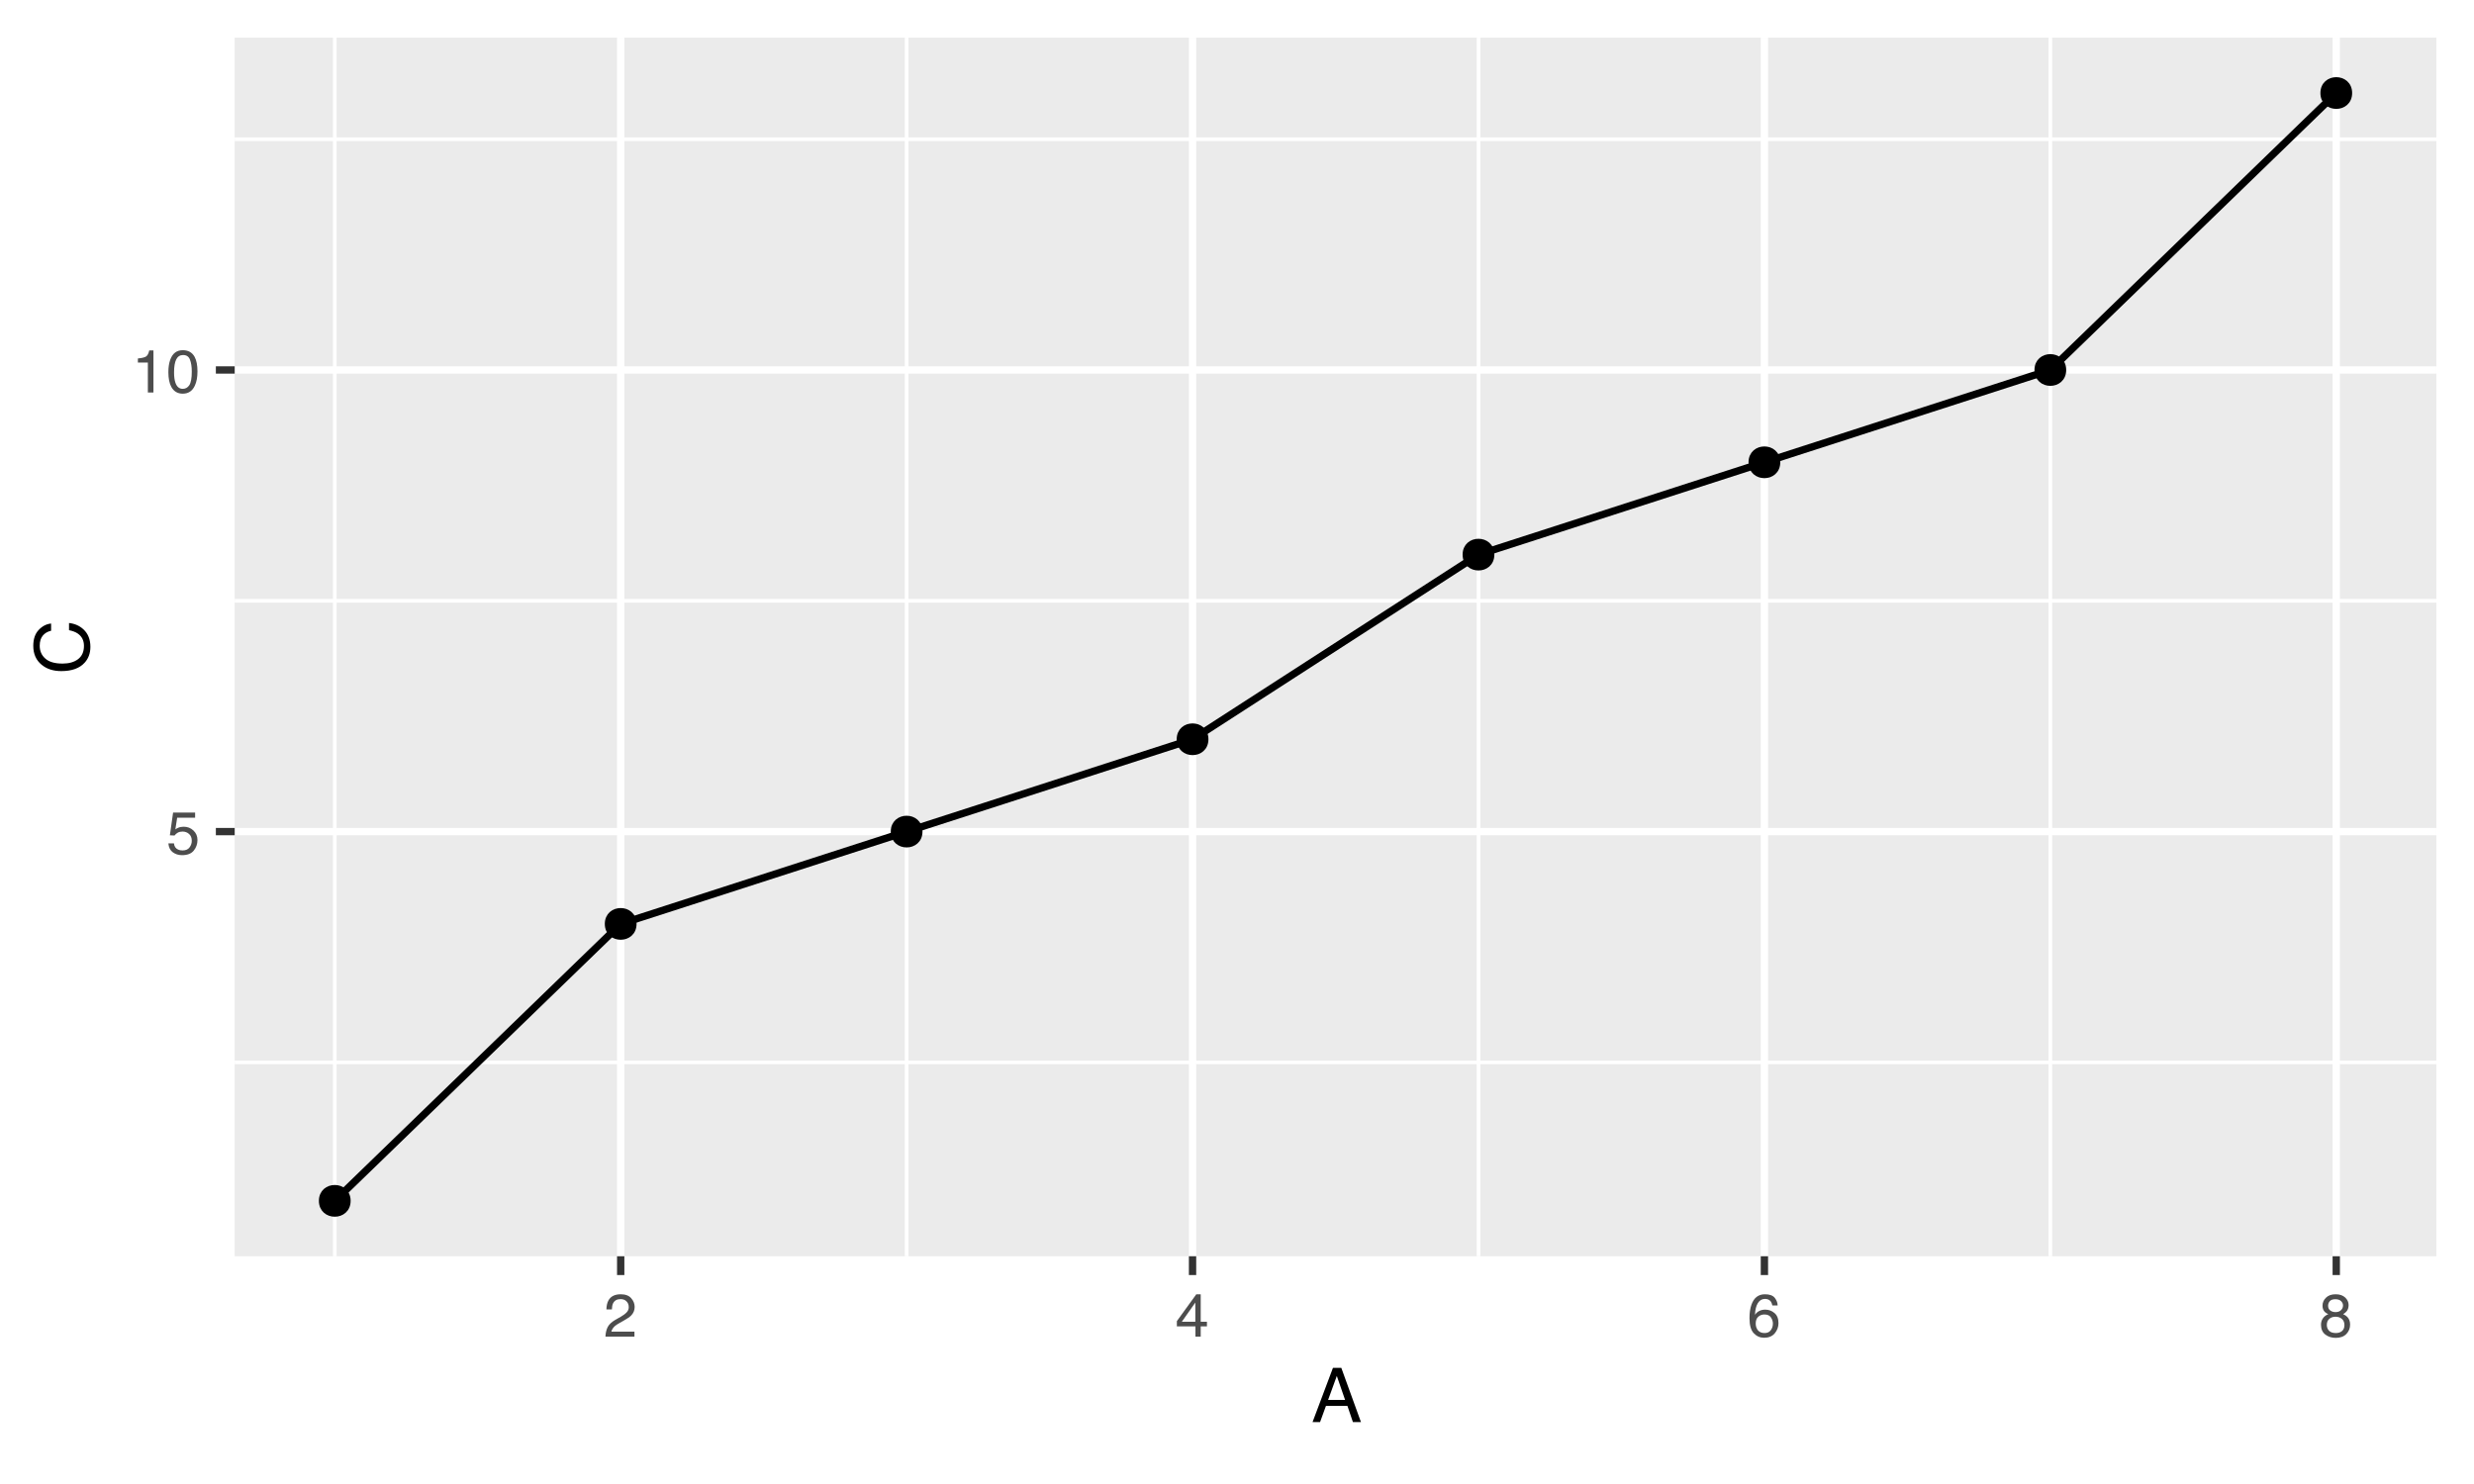
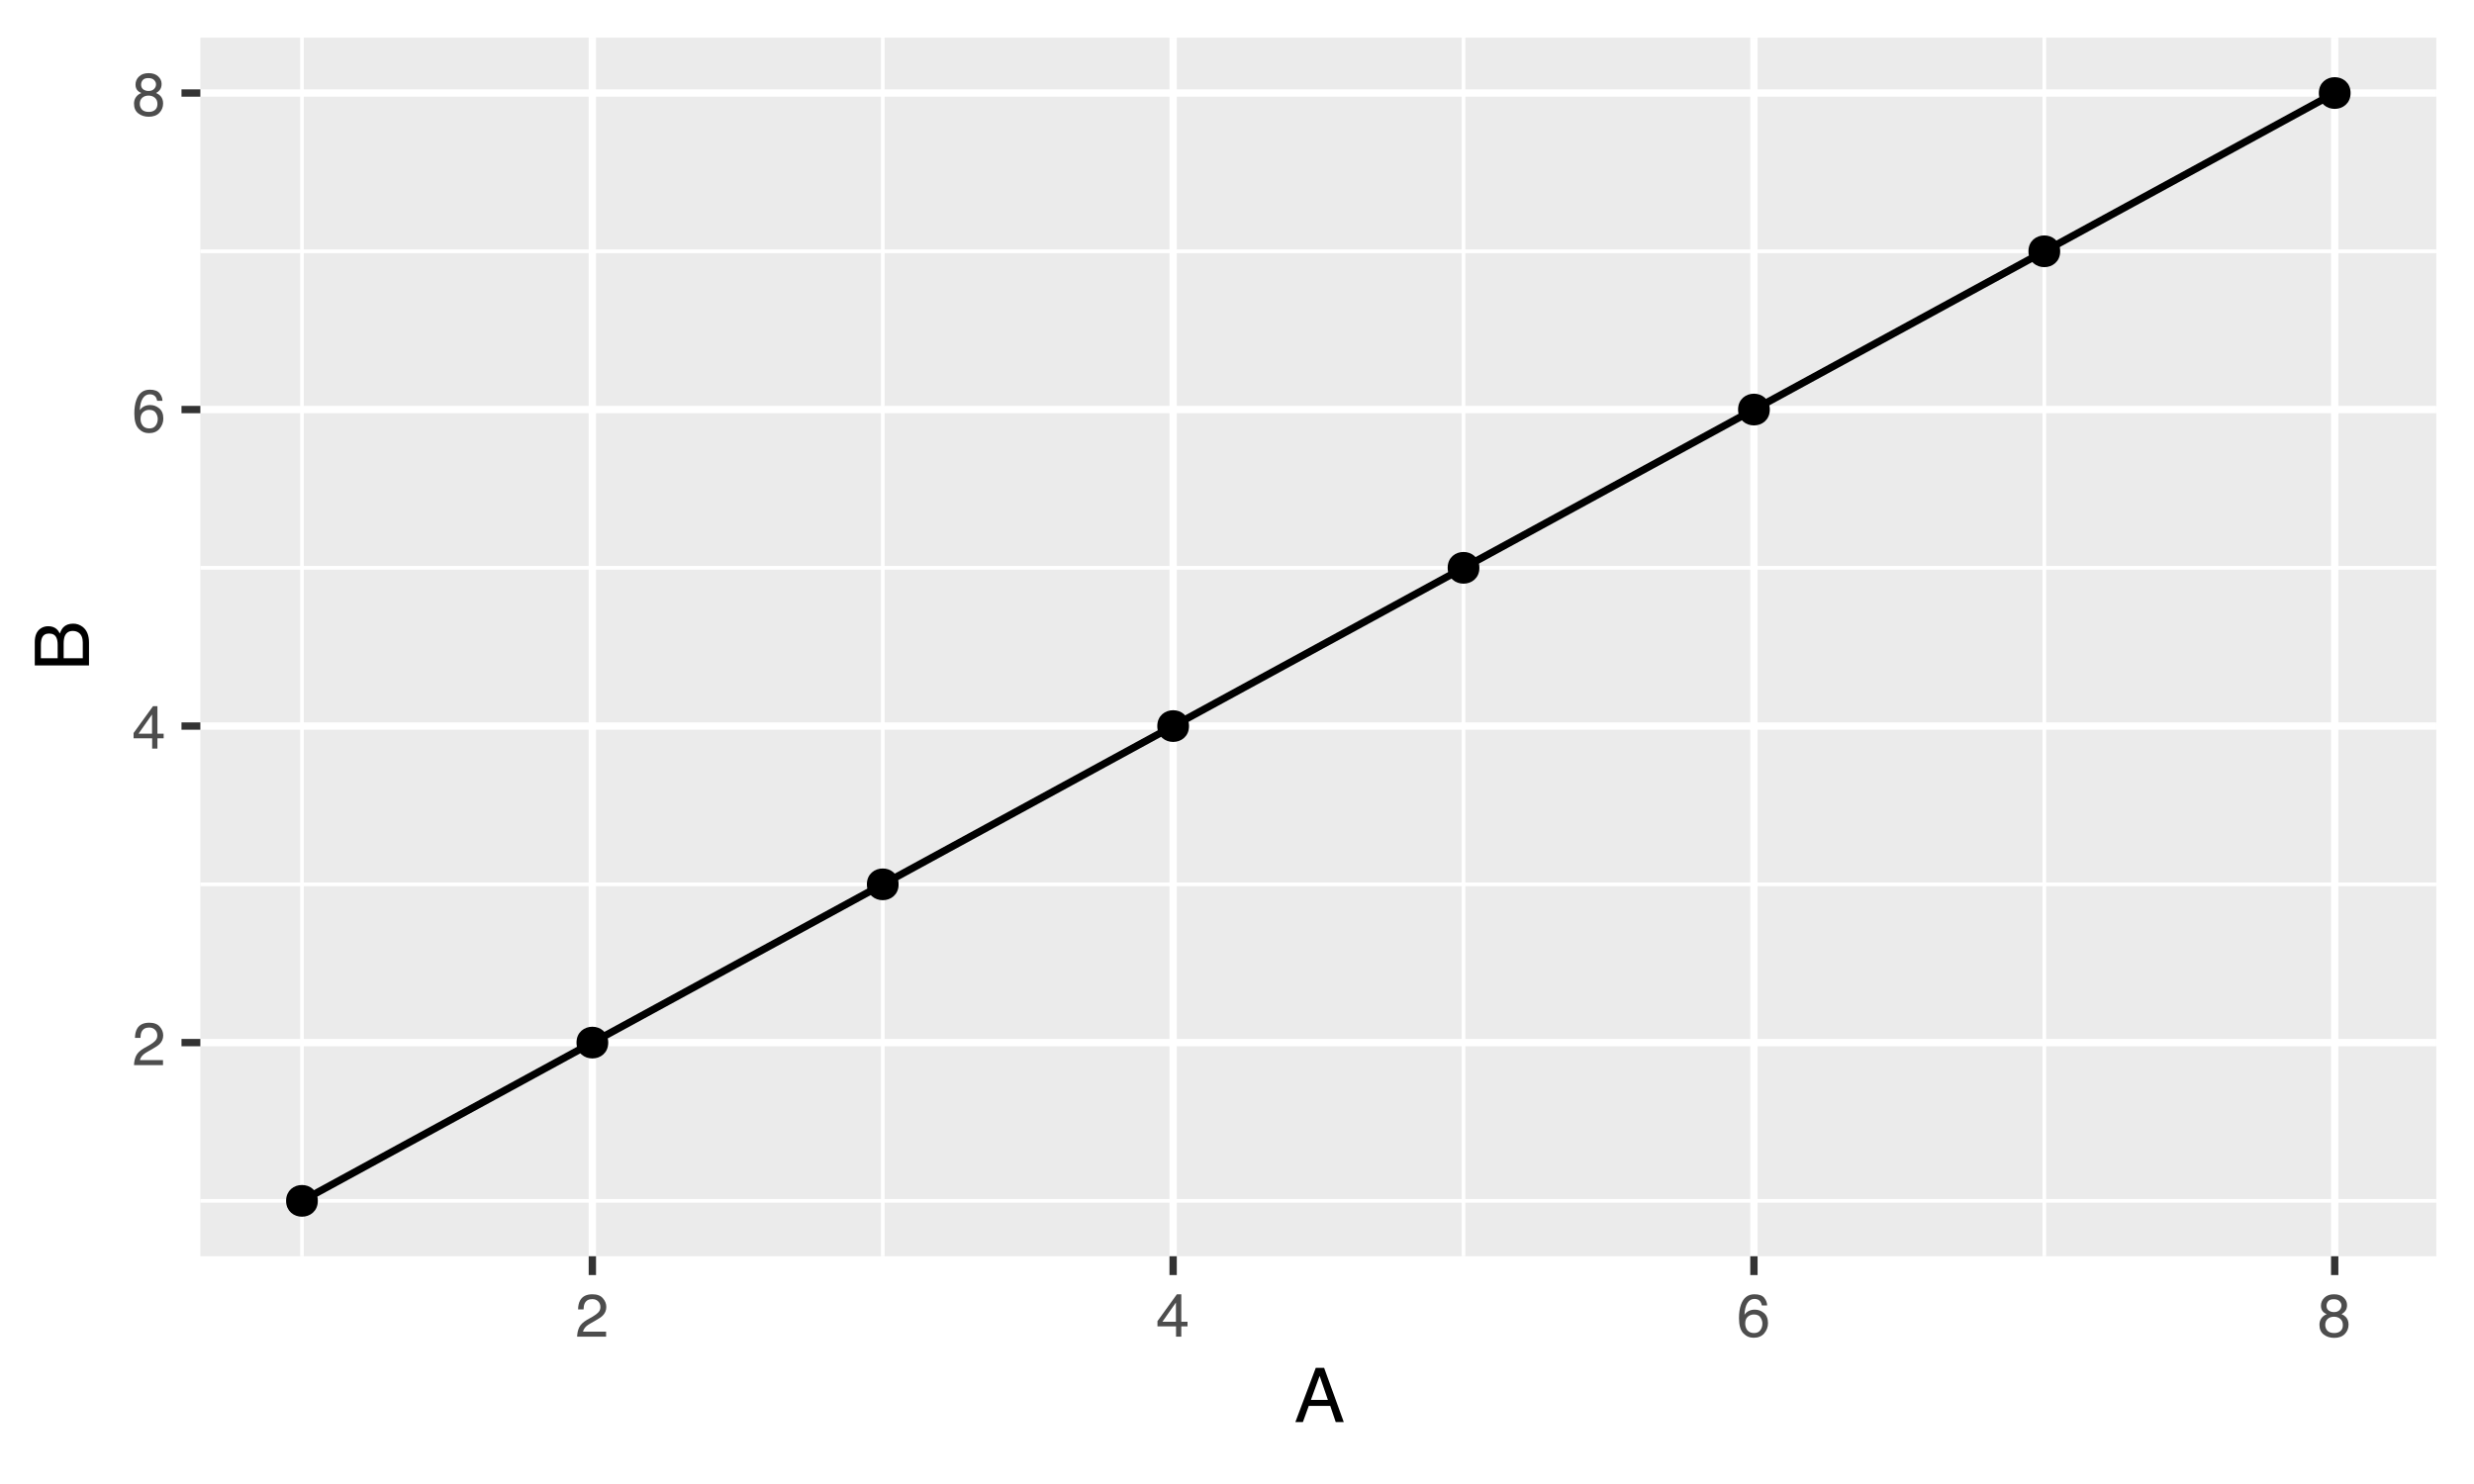
<svg xmlns="http://www.w3.org/2000/svg" xmlns:xlink="http://www.w3.org/1999/xlink" width="360pt" height="216pt" viewBox="0 0 360 216">
  <defs>
    <g>
      <g id="glyph-0-0">
        <path d="M 0.281 0 L 0.281 -6.312 L 5.297 -6.312 L 5.297 0 Z M 4.5 -0.797 L 4.5 -5.516 L 1.078 -5.516 L 1.078 -0.797 Z M 4.5 -0.797 " />
      </g>
      <g id="glyph-0-1">
-         <path d="M 1.094 -1.562 C 1.133 -1.125 1.336 -0.82 1.703 -0.656 C 1.879 -0.57 2.094 -0.531 2.344 -0.531 C 2.801 -0.531 3.141 -0.676 3.359 -0.969 C 3.578 -1.258 3.688 -1.582 3.688 -1.938 C 3.688 -2.363 3.555 -2.691 3.297 -2.922 C 3.035 -3.16 2.719 -3.281 2.344 -3.281 C 2.082 -3.281 1.852 -3.227 1.656 -3.125 C 1.469 -3.02 1.305 -2.879 1.172 -2.703 L 0.5 -2.734 L 0.969 -6.047 L 4.172 -6.047 L 4.172 -5.297 L 1.562 -5.297 L 1.297 -3.594 C 1.43 -3.695 1.566 -3.773 1.703 -3.828 C 1.93 -3.93 2.195 -3.984 2.5 -3.984 C 3.062 -3.984 3.535 -3.801 3.922 -3.438 C 4.316 -3.07 4.516 -2.609 4.516 -2.047 C 4.516 -1.461 4.332 -0.945 3.969 -0.5 C 3.613 -0.062 3.047 0.156 2.266 0.156 C 1.754 0.156 1.305 0.012 0.922 -0.266 C 0.547 -0.547 0.332 -0.977 0.281 -1.562 Z M 1.094 -1.562 " />
+         <path d="M 0.281 0 C 0.301 -0.531 0.406 -0.988 0.594 -1.375 C 0.789 -1.77 1.164 -2.129 1.719 -2.453 L 2.547 -2.922 C 2.91 -3.141 3.164 -3.328 3.312 -3.484 C 3.551 -3.711 3.672 -3.984 3.672 -4.297 C 3.672 -4.648 3.562 -4.93 3.344 -5.141 C 3.133 -5.359 2.848 -5.469 2.484 -5.469 C 1.961 -5.469 1.598 -5.266 1.391 -4.859 C 1.285 -4.648 1.227 -4.352 1.219 -3.969 L 0.422 -3.969 C 0.43 -4.5 0.531 -4.938 0.719 -5.281 C 1.051 -5.875 1.645 -6.172 2.5 -6.172 C 3.195 -6.172 3.707 -5.977 4.031 -5.594 C 4.363 -5.219 4.531 -4.797 4.531 -4.328 C 4.531 -3.836 4.352 -3.414 4 -3.062 C 3.801 -2.863 3.441 -2.617 2.922 -2.328 L 2.344 -2 C 2.062 -1.844 1.836 -1.695 1.672 -1.562 C 1.391 -1.312 1.211 -1.035 1.141 -0.734 L 4.5 -0.734 L 4.5 0 Z M 0.281 0 " />
      </g>
      <g id="glyph-0-2">
-         <path d="M 0.844 -4.359 L 0.844 -4.953 C 1.395 -5.004 1.781 -5.094 2 -5.219 C 2.227 -5.344 2.395 -5.645 2.5 -6.125 L 3.109 -6.125 L 3.109 0 L 2.297 0 L 2.297 -4.359 Z M 0.844 -4.359 " />
+         <path d="M 2.906 -2.172 L 2.906 -4.969 L 0.938 -2.172 Z M 2.922 0 L 2.922 -1.5 L 0.219 -1.5 L 0.219 -2.266 L 3.047 -6.172 L 3.688 -6.172 L 3.688 -2.172 L 4.594 -2.172 L 4.594 -1.5 L 3.688 -1.5 L 3.688 0 Z M 2.922 0 " />
      </g>
      <g id="glyph-0-3">
-         <path d="M 2.375 -6.156 C 3.176 -6.156 3.754 -5.828 4.109 -5.172 C 4.379 -4.66 4.516 -3.961 4.516 -3.078 C 4.516 -2.242 4.391 -1.555 4.141 -1.016 C 3.785 -0.223 3.195 0.172 2.375 0.172 C 1.633 0.172 1.082 -0.148 0.719 -0.797 C 0.426 -1.328 0.281 -2.047 0.281 -2.953 C 0.281 -3.648 0.367 -4.25 0.547 -4.75 C 0.879 -5.688 1.488 -6.156 2.375 -6.156 Z M 2.375 -0.531 C 2.77 -0.531 3.086 -0.707 3.328 -1.062 C 3.566 -1.426 3.688 -2.086 3.688 -3.047 C 3.688 -3.754 3.598 -4.332 3.422 -4.781 C 3.254 -5.227 2.922 -5.453 2.422 -5.453 C 1.973 -5.453 1.641 -5.238 1.422 -4.812 C 1.211 -4.383 1.109 -3.754 1.109 -2.922 C 1.109 -2.297 1.176 -1.789 1.312 -1.406 C 1.52 -0.82 1.875 -0.531 2.375 -0.531 Z M 2.375 -0.531 " />
+         <path d="M 2.578 -6.172 C 3.266 -6.172 3.742 -5.992 4.016 -5.641 C 4.285 -5.285 4.422 -4.922 4.422 -4.547 L 3.656 -4.547 C 3.602 -4.785 3.531 -4.973 3.438 -5.109 C 3.25 -5.367 2.961 -5.5 2.578 -5.5 C 2.148 -5.5 1.805 -5.297 1.547 -4.891 C 1.297 -4.492 1.156 -3.926 1.125 -3.188 C 1.301 -3.445 1.523 -3.641 1.797 -3.766 C 2.047 -3.879 2.32 -3.938 2.625 -3.938 C 3.133 -3.938 3.582 -3.77 3.969 -3.438 C 4.352 -3.113 4.547 -2.625 4.547 -1.969 C 4.547 -1.414 4.363 -0.922 4 -0.484 C 3.633 -0.055 3.117 0.156 2.453 0.156 C 1.867 0.156 1.367 -0.062 0.953 -0.5 C 0.535 -0.938 0.328 -1.672 0.328 -2.703 C 0.328 -3.461 0.422 -4.109 0.609 -4.641 C 0.961 -5.66 1.617 -6.172 2.578 -6.172 Z M 2.516 -0.531 C 2.922 -0.531 3.223 -0.664 3.422 -0.938 C 3.629 -1.207 3.734 -1.531 3.734 -1.906 C 3.734 -2.219 3.641 -2.516 3.453 -2.797 C 3.273 -3.086 2.953 -3.234 2.484 -3.234 C 2.148 -3.234 1.859 -3.125 1.609 -2.906 C 1.359 -2.688 1.234 -2.352 1.234 -1.906 C 1.234 -1.52 1.344 -1.191 1.562 -0.922 C 1.789 -0.66 2.109 -0.531 2.516 -0.531 Z M 2.516 -0.531 " />
      </g>
      <g id="glyph-0-4">
-         <path d="M 0.281 0 C 0.301 -0.531 0.406 -0.988 0.594 -1.375 C 0.789 -1.77 1.164 -2.129 1.719 -2.453 L 2.547 -2.922 C 2.91 -3.141 3.164 -3.328 3.312 -3.484 C 3.551 -3.711 3.672 -3.984 3.672 -4.297 C 3.672 -4.648 3.562 -4.93 3.344 -5.141 C 3.133 -5.359 2.848 -5.469 2.484 -5.469 C 1.961 -5.469 1.598 -5.266 1.391 -4.859 C 1.285 -4.648 1.227 -4.352 1.219 -3.969 L 0.422 -3.969 C 0.43 -4.5 0.531 -4.938 0.719 -5.281 C 1.051 -5.875 1.645 -6.172 2.5 -6.172 C 3.195 -6.172 3.707 -5.977 4.031 -5.594 C 4.363 -5.219 4.531 -4.797 4.531 -4.328 C 4.531 -3.836 4.352 -3.414 4 -3.062 C 3.801 -2.863 3.441 -2.617 2.922 -2.328 L 2.344 -2 C 2.062 -1.844 1.836 -1.695 1.672 -1.562 C 1.391 -1.312 1.211 -1.035 1.141 -0.734 L 4.5 -0.734 L 4.5 0 Z M 0.281 0 " />
-       </g>
-       <g id="glyph-0-5">
-         <path d="M 2.906 -2.172 L 2.906 -4.969 L 0.938 -2.172 Z M 2.922 0 L 2.922 -1.5 L 0.219 -1.5 L 0.219 -2.266 L 3.047 -6.172 L 3.688 -6.172 L 3.688 -2.172 L 4.594 -2.172 L 4.594 -1.5 L 3.688 -1.5 L 3.688 0 Z M 2.922 0 " />
-       </g>
-       <g id="glyph-0-6">
-         <path d="M 2.578 -6.172 C 3.266 -6.172 3.742 -5.992 4.016 -5.641 C 4.285 -5.285 4.422 -4.922 4.422 -4.547 L 3.656 -4.547 C 3.602 -4.785 3.531 -4.973 3.438 -5.109 C 3.25 -5.367 2.961 -5.5 2.578 -5.5 C 2.148 -5.5 1.805 -5.297 1.547 -4.891 C 1.297 -4.492 1.156 -3.926 1.125 -3.188 C 1.301 -3.445 1.523 -3.641 1.797 -3.766 C 2.047 -3.879 2.32 -3.938 2.625 -3.938 C 3.133 -3.938 3.582 -3.77 3.969 -3.438 C 4.352 -3.113 4.547 -2.625 4.547 -1.969 C 4.547 -1.414 4.363 -0.922 4 -0.484 C 3.633 -0.055 3.117 0.156 2.453 0.156 C 1.867 0.156 1.367 -0.062 0.953 -0.5 C 0.535 -0.938 0.328 -1.672 0.328 -2.703 C 0.328 -3.461 0.422 -4.109 0.609 -4.641 C 0.961 -5.66 1.617 -6.172 2.578 -6.172 Z M 2.516 -0.531 C 2.922 -0.531 3.223 -0.664 3.422 -0.938 C 3.629 -1.207 3.734 -1.531 3.734 -1.906 C 3.734 -2.219 3.641 -2.516 3.453 -2.797 C 3.273 -3.086 2.953 -3.234 2.484 -3.234 C 2.148 -3.234 1.859 -3.125 1.609 -2.906 C 1.359 -2.688 1.234 -2.352 1.234 -1.906 C 1.234 -1.52 1.344 -1.191 1.562 -0.922 C 1.789 -0.66 2.109 -0.531 2.516 -0.531 Z M 2.516 -0.531 " />
-       </g>
-       <g id="glyph-0-7">
        <path d="M 2.391 -3.578 C 2.734 -3.578 3 -3.672 3.188 -3.859 C 3.383 -4.047 3.484 -4.273 3.484 -4.547 C 3.484 -4.773 3.391 -4.984 3.203 -5.172 C 3.016 -5.359 2.734 -5.453 2.359 -5.453 C 1.992 -5.453 1.727 -5.359 1.562 -5.172 C 1.395 -4.984 1.312 -4.758 1.312 -4.5 C 1.312 -4.207 1.414 -3.977 1.625 -3.812 C 1.844 -3.656 2.098 -3.578 2.391 -3.578 Z M 2.438 -0.531 C 2.801 -0.531 3.098 -0.625 3.328 -0.812 C 3.566 -1.008 3.688 -1.301 3.688 -1.688 C 3.688 -2.082 3.562 -2.383 3.312 -2.594 C 3.07 -2.801 2.766 -2.906 2.391 -2.906 C 2.016 -2.906 1.707 -2.797 1.469 -2.578 C 1.238 -2.367 1.125 -2.078 1.125 -1.703 C 1.125 -1.391 1.227 -1.113 1.438 -0.875 C 1.656 -0.645 1.988 -0.531 2.438 -0.531 Z M 1.344 -3.281 C 1.125 -3.375 0.957 -3.477 0.844 -3.594 C 0.613 -3.82 0.5 -4.125 0.5 -4.5 C 0.5 -4.957 0.664 -5.348 1 -5.672 C 1.332 -6.004 1.801 -6.172 2.406 -6.172 C 3 -6.172 3.461 -6.016 3.797 -5.703 C 4.129 -5.391 4.297 -5.023 4.297 -4.609 C 4.297 -4.223 4.195 -3.914 4 -3.688 C 3.895 -3.551 3.727 -3.414 3.5 -3.281 C 3.758 -3.164 3.961 -3.031 4.109 -2.875 C 4.379 -2.594 4.516 -2.223 4.516 -1.766 C 4.516 -1.223 4.332 -0.766 3.969 -0.391 C 3.602 -0.016 3.086 0.172 2.422 0.172 C 1.828 0.172 1.32 0.008 0.906 -0.312 C 0.488 -0.633 0.281 -1.109 0.281 -1.734 C 0.281 -2.086 0.367 -2.395 0.547 -2.656 C 0.723 -2.926 0.988 -3.133 1.344 -3.281 Z M 1.344 -3.281 " />
      </g>
      <g id="glyph-1-0">
        <path d="M 0.359 0 L 0.359 -7.891 L 6.625 -7.891 L 6.625 0 Z M 5.625 -0.984 L 5.625 -6.906 L 1.344 -6.906 L 1.344 -0.984 Z M 5.625 -0.984 " />
      </g>
      <g id="glyph-1-1">
        <path d="M 4.891 -3.234 L 3.688 -6.719 L 2.422 -3.234 Z M 3.125 -7.891 L 4.344 -7.891 L 7.203 0 L 6.031 0 L 5.234 -2.359 L 2.109 -2.359 L 1.25 0 L 0.156 0 Z M 3.125 -7.891 " />
      </g>
      <g id="glyph-2-0">
        <path d="M 0 -0.359 L -7.891 -0.359 L -7.891 -6.625 L 0 -6.625 Z M -0.984 -5.625 L -6.906 -5.625 L -6.906 -1.344 L -0.984 -1.344 Z M -0.984 -5.625 " />
      </g>
      <g id="glyph-2-1">
-         <path d="M -8.109 -4.156 C -8.109 -5.156 -7.844 -5.93 -7.312 -6.484 C -6.789 -7.035 -6.191 -7.344 -5.516 -7.406 L -5.516 -6.359 C -6.023 -6.242 -6.426 -6.008 -6.719 -5.656 C -7.02 -5.301 -7.172 -4.805 -7.172 -4.172 C -7.172 -3.398 -6.895 -2.773 -6.344 -2.297 C -5.801 -1.816 -4.969 -1.578 -3.844 -1.578 C -2.914 -1.578 -2.164 -1.789 -1.594 -2.219 C -1.02 -2.656 -0.734 -3.301 -0.734 -4.156 C -0.734 -4.938 -1.035 -5.535 -1.641 -5.953 C -1.961 -6.172 -2.383 -6.332 -2.906 -6.438 L -2.906 -7.484 C -2.07 -7.391 -1.375 -7.082 -0.812 -6.562 C -0.133 -5.938 0.203 -5.086 0.203 -4.016 C 0.203 -3.098 -0.07 -2.332 -0.625 -1.719 C -1.363 -0.895 -2.5 -0.484 -4.031 -0.484 C -5.195 -0.484 -6.148 -0.789 -6.891 -1.406 C -7.703 -2.07 -8.109 -2.988 -8.109 -4.156 Z M -8.109 -3.953 Z M -8.109 -3.953 " />
+         <path d="M -4.562 -3.797 C -4.562 -4.254 -4.625 -4.609 -4.75 -4.859 C -4.938 -5.254 -5.289 -5.453 -5.812 -5.453 C -6.32 -5.453 -6.664 -5.238 -6.844 -4.812 C -6.945 -4.582 -7 -4.234 -7 -3.766 L -7 -1.859 L -4.562 -1.859 Z M -0.906 -4.156 C -0.906 -4.812 -1.098 -5.281 -1.484 -5.562 C -1.723 -5.738 -2.016 -5.828 -2.359 -5.828 C -2.93 -5.828 -3.32 -5.57 -3.531 -5.062 C -3.633 -4.789 -3.688 -4.43 -3.688 -3.984 L -3.688 -1.859 L -0.906 -1.859 Z M -7.891 -0.812 L -7.891 -4.203 C -7.891 -5.129 -7.613 -5.785 -7.062 -6.172 C -6.738 -6.398 -6.363 -6.516 -5.938 -6.516 C -5.438 -6.516 -5.023 -6.375 -4.703 -6.094 C -4.535 -5.945 -4.383 -5.734 -4.25 -5.453 C -4.094 -5.859 -3.922 -6.16 -3.734 -6.359 C -3.391 -6.711 -2.91 -6.891 -2.297 -6.891 C -1.797 -6.891 -1.336 -6.734 -0.922 -6.422 C -0.305 -5.941 0 -5.18 0 -4.141 L 0 -0.812 Z M -7.891 -0.812 " />
      </g>
    </g>
    <clipPath id="clip-0">
-       <path clip-rule="nonzero" d="M 34.152 5.48 L 354.523 5.48 L 354.523 182.852 L 34.152 182.852 Z M 34.152 5.48 " />
+       <path clip-rule="nonzero" d="M 29.152 5.48 L 354.523 5.48 L 354.523 182.852 L 29.152 182.852 Z M 29.152 5.48 " />
    </clipPath>
    <clipPath id="clip-1">
-       <path clip-rule="nonzero" d="M 34.152 154 L 354.523 154 L 354.523 155 L 34.152 155 Z M 34.152 154 " />
+       <path clip-rule="nonzero" d="M 29.152 174 L 354.523 174 L 354.523 176 L 29.152 176 Z M 29.152 174 " />
    </clipPath>
    <clipPath id="clip-2">
-       <path clip-rule="nonzero" d="M 34.152 87 L 354.523 87 L 354.523 88 L 34.152 88 Z M 34.152 87 " />
+       <path clip-rule="nonzero" d="M 29.152 128 L 354.523 128 L 354.523 129 L 29.152 129 Z M 29.152 128 " />
    </clipPath>
    <clipPath id="clip-3">
-       <path clip-rule="nonzero" d="M 34.152 19 L 354.523 19 L 354.523 21 L 34.152 21 Z M 34.152 19 " />
+       <path clip-rule="nonzero" d="M 29.152 82 L 354.523 82 L 354.523 83 L 29.152 83 Z M 29.152 82 " />
    </clipPath>
    <clipPath id="clip-4">
-       <path clip-rule="nonzero" d="M 48 5.48 L 49 5.48 L 49 182.852 L 48 182.852 Z M 48 5.48 " />
+       <path clip-rule="nonzero" d="M 29.152 36 L 354.523 36 L 354.523 37 L 29.152 37 Z M 29.152 36 " />
    </clipPath>
    <clipPath id="clip-5">
-       <path clip-rule="nonzero" d="M 131 5.48 L 133 5.48 L 133 182.852 L 131 182.852 Z M 131 5.48 " />
+       <path clip-rule="nonzero" d="M 43 5.48 L 45 5.48 L 45 182.852 L 43 182.852 Z M 43 5.48 " />
    </clipPath>
    <clipPath id="clip-6">
-       <path clip-rule="nonzero" d="M 214 5.48 L 216 5.48 L 216 182.852 L 214 182.852 Z M 214 5.48 " />
+       <path clip-rule="nonzero" d="M 128 5.48 L 129 5.48 L 129 182.852 L 128 182.852 Z M 128 5.48 " />
    </clipPath>
    <clipPath id="clip-7">
-       <path clip-rule="nonzero" d="M 298 5.48 L 299 5.48 L 299 182.852 L 298 182.852 Z M 298 5.48 " />
+       <path clip-rule="nonzero" d="M 212 5.48 L 214 5.48 L 214 182.852 L 212 182.852 Z M 212 5.48 " />
    </clipPath>
    <clipPath id="clip-8">
-       <path clip-rule="nonzero" d="M 34.152 120 L 354.523 120 L 354.523 122 L 34.152 122 Z M 34.152 120 " />
+       <path clip-rule="nonzero" d="M 297 5.48 L 298 5.48 L 298 182.852 L 297 182.852 Z M 297 5.48 " />
    </clipPath>
    <clipPath id="clip-9">
-       <path clip-rule="nonzero" d="M 34.152 53 L 354.523 53 L 354.523 55 L 34.152 55 Z M 34.152 53 " />
+       <path clip-rule="nonzero" d="M 29.152 151 L 354.523 151 L 354.523 153 L 29.152 153 Z M 29.152 151 " />
    </clipPath>
    <clipPath id="clip-10">
-       <path clip-rule="nonzero" d="M 89 5.48 L 91 5.48 L 91 182.852 L 89 182.852 Z M 89 5.48 " />
+       <path clip-rule="nonzero" d="M 29.152 105 L 354.523 105 L 354.523 107 L 29.152 107 Z M 29.152 105 " />
    </clipPath>
    <clipPath id="clip-11">
-       <path clip-rule="nonzero" d="M 172 5.48 L 175 5.48 L 175 182.852 L 172 182.852 Z M 172 5.48 " />
+       <path clip-rule="nonzero" d="M 29.152 59 L 354.523 59 L 354.523 61 L 29.152 61 Z M 29.152 59 " />
    </clipPath>
    <clipPath id="clip-12">
-       <path clip-rule="nonzero" d="M 256 5.48 L 258 5.48 L 258 182.852 L 256 182.852 Z M 256 5.48 " />
+       <path clip-rule="nonzero" d="M 29.152 13 L 354.523 13 L 354.523 15 L 29.152 15 Z M 29.152 13 " />
    </clipPath>
    <clipPath id="clip-13">
+       <path clip-rule="nonzero" d="M 85 5.48 L 87 5.48 L 87 182.852 L 85 182.852 Z M 85 5.48 " />
+     </clipPath>
+     <clipPath id="clip-14">
+       <path clip-rule="nonzero" d="M 170 5.48 L 172 5.48 L 172 182.852 L 170 182.852 Z M 170 5.48 " />
+     </clipPath>
+     <clipPath id="clip-15">
+       <path clip-rule="nonzero" d="M 254 5.48 L 256 5.48 L 256 182.852 L 254 182.852 Z M 254 5.48 " />
+     </clipPath>
+     <clipPath id="clip-16">
      <path clip-rule="nonzero" d="M 339 5.48 L 341 5.48 L 341 182.852 L 339 182.852 Z M 339 5.48 " />
    </clipPath>
  </defs>
  <rect x="-36" y="-21.6" width="432" height="259.2" fill="rgb(100%, 100%, 100%)" fill-opacity="1" />
  <rect x="-36" y="-21.6" width="432" height="259.2" fill="rgb(100%, 100%, 100%)" fill-opacity="1" />
  <path fill="none" stroke-width="1.067" stroke-linecap="round" stroke-linejoin="round" stroke="rgb(100%, 100%, 100%)" stroke-opacity="1" stroke-miterlimit="10" d="M 0 216 L 360 216 L 360 0 L 0 0 Z M 0 216 " />
  <g clip-path="url(#clip-0)">
-     <path fill-rule="nonzero" fill="rgb(92.157%, 92.157%, 92.157%)" fill-opacity="1" d="M 34.152 182.848 L 354.523 182.848 L 354.523 5.477 L 34.152 5.477 Z M 34.152 182.848 " />
+     <path fill-rule="nonzero" fill="rgb(92.157%, 92.157%, 92.157%)" fill-opacity="1" d="M 29.152 182.848 L 354.523 182.848 L 354.523 5.477 L 29.152 5.477 Z M 29.152 182.848 " />
  </g>
  <g clip-path="url(#clip-1)">
-     <path fill="none" stroke-width="0.533" stroke-linecap="butt" stroke-linejoin="round" stroke="rgb(100%, 100%, 100%)" stroke-opacity="1" stroke-miterlimit="10" d="M 34.152 154.633 L 354.52 154.633 " />
+     <path fill="none" stroke-width="0.533" stroke-linecap="butt" stroke-linejoin="round" stroke="rgb(100%, 100%, 100%)" stroke-opacity="1" stroke-miterlimit="10" d="M 29.152 174.785 L 354.52 174.785 " />
  </g>
  <g clip-path="url(#clip-2)">
-     <path fill="none" stroke-width="0.533" stroke-linecap="butt" stroke-linejoin="round" stroke="rgb(100%, 100%, 100%)" stroke-opacity="1" stroke-miterlimit="10" d="M 34.152 87.445 L 354.52 87.445 " />
+     <path fill="none" stroke-width="0.533" stroke-linecap="butt" stroke-linejoin="round" stroke="rgb(100%, 100%, 100%)" stroke-opacity="1" stroke-miterlimit="10" d="M 29.152 128.719 L 354.52 128.719 " />
  </g>
  <g clip-path="url(#clip-3)">
-     <path fill="none" stroke-width="0.533" stroke-linecap="butt" stroke-linejoin="round" stroke="rgb(100%, 100%, 100%)" stroke-opacity="1" stroke-miterlimit="10" d="M 34.152 20.262 L 354.52 20.262 " />
+     <path fill="none" stroke-width="0.533" stroke-linecap="butt" stroke-linejoin="round" stroke="rgb(100%, 100%, 100%)" stroke-opacity="1" stroke-miterlimit="10" d="M 29.152 82.648 L 354.52 82.648 " />
  </g>
  <g clip-path="url(#clip-4)">
-     <path fill="none" stroke-width="0.533" stroke-linecap="butt" stroke-linejoin="round" stroke="rgb(100%, 100%, 100%)" stroke-opacity="1" stroke-miterlimit="10" d="M 48.715 182.848 L 48.715 5.48 " />
+     <path fill="none" stroke-width="0.533" stroke-linecap="butt" stroke-linejoin="round" stroke="rgb(100%, 100%, 100%)" stroke-opacity="1" stroke-miterlimit="10" d="M 29.152 36.578 L 354.52 36.578 " />
  </g>
  <g clip-path="url(#clip-5)">
-     <path fill="none" stroke-width="0.533" stroke-linecap="butt" stroke-linejoin="round" stroke="rgb(100%, 100%, 100%)" stroke-opacity="1" stroke-miterlimit="10" d="M 131.926 182.848 L 131.926 5.48 " />
+     <path fill="none" stroke-width="0.533" stroke-linecap="butt" stroke-linejoin="round" stroke="rgb(100%, 100%, 100%)" stroke-opacity="1" stroke-miterlimit="10" d="M 43.941 182.848 L 43.941 5.48 " />
  </g>
  <g clip-path="url(#clip-6)">
-     <path fill="none" stroke-width="0.533" stroke-linecap="butt" stroke-linejoin="round" stroke="rgb(100%, 100%, 100%)" stroke-opacity="1" stroke-miterlimit="10" d="M 215.141 182.848 L 215.141 5.48 " />
+     <path fill="none" stroke-width="0.533" stroke-linecap="butt" stroke-linejoin="round" stroke="rgb(100%, 100%, 100%)" stroke-opacity="1" stroke-miterlimit="10" d="M 128.453 182.848 L 128.453 5.48 " />
  </g>
  <g clip-path="url(#clip-7)">
-     <path fill="none" stroke-width="0.533" stroke-linecap="butt" stroke-linejoin="round" stroke="rgb(100%, 100%, 100%)" stroke-opacity="1" stroke-miterlimit="10" d="M 298.352 182.848 L 298.352 5.48 " />
+     <path fill="none" stroke-width="0.533" stroke-linecap="butt" stroke-linejoin="round" stroke="rgb(100%, 100%, 100%)" stroke-opacity="1" stroke-miterlimit="10" d="M 212.965 182.848 L 212.965 5.48 " />
  </g>
  <g clip-path="url(#clip-8)">
-     <path fill="none" stroke-width="1.067" stroke-linecap="butt" stroke-linejoin="round" stroke="rgb(100%, 100%, 100%)" stroke-opacity="1" stroke-miterlimit="10" d="M 34.152 121.039 L 354.52 121.039 " />
+     <path fill="none" stroke-width="0.533" stroke-linecap="butt" stroke-linejoin="round" stroke="rgb(100%, 100%, 100%)" stroke-opacity="1" stroke-miterlimit="10" d="M 297.477 182.848 L 297.477 5.48 " />
  </g>
  <g clip-path="url(#clip-9)">
-     <path fill="none" stroke-width="1.067" stroke-linecap="butt" stroke-linejoin="round" stroke="rgb(100%, 100%, 100%)" stroke-opacity="1" stroke-miterlimit="10" d="M 34.152 53.852 L 354.52 53.852 " />
+     <path fill="none" stroke-width="1.067" stroke-linecap="butt" stroke-linejoin="round" stroke="rgb(100%, 100%, 100%)" stroke-opacity="1" stroke-miterlimit="10" d="M 29.152 151.754 L 354.52 151.754 " />
  </g>
  <g clip-path="url(#clip-10)">
-     <path fill="none" stroke-width="1.067" stroke-linecap="butt" stroke-linejoin="round" stroke="rgb(100%, 100%, 100%)" stroke-opacity="1" stroke-miterlimit="10" d="M 90.32 182.848 L 90.32 5.48 " />
+     <path fill="none" stroke-width="1.067" stroke-linecap="butt" stroke-linejoin="round" stroke="rgb(100%, 100%, 100%)" stroke-opacity="1" stroke-miterlimit="10" d="M 29.152 105.684 L 354.52 105.684 " />
  </g>
  <g clip-path="url(#clip-11)">
-     <path fill="none" stroke-width="1.067" stroke-linecap="butt" stroke-linejoin="round" stroke="rgb(100%, 100%, 100%)" stroke-opacity="1" stroke-miterlimit="10" d="M 173.531 182.848 L 173.531 5.48 " />
+     <path fill="none" stroke-width="1.067" stroke-linecap="butt" stroke-linejoin="round" stroke="rgb(100%, 100%, 100%)" stroke-opacity="1" stroke-miterlimit="10" d="M 29.152 59.613 L 354.52 59.613 " />
  </g>
  <g clip-path="url(#clip-12)">
-     <path fill="none" stroke-width="1.067" stroke-linecap="butt" stroke-linejoin="round" stroke="rgb(100%, 100%, 100%)" stroke-opacity="1" stroke-miterlimit="10" d="M 256.746 182.848 L 256.746 5.48 " />
+     <path fill="none" stroke-width="1.067" stroke-linecap="butt" stroke-linejoin="round" stroke="rgb(100%, 100%, 100%)" stroke-opacity="1" stroke-miterlimit="10" d="M 29.152 13.543 L 354.52 13.543 " />
  </g>
  <g clip-path="url(#clip-13)">
-     <path fill="none" stroke-width="1.067" stroke-linecap="butt" stroke-linejoin="round" stroke="rgb(100%, 100%, 100%)" stroke-opacity="1" stroke-miterlimit="10" d="M 339.957 182.848 L 339.957 5.48 " />
+     <path fill="none" stroke-width="1.067" stroke-linecap="butt" stroke-linejoin="round" stroke="rgb(100%, 100%, 100%)" stroke-opacity="1" stroke-miterlimit="10" d="M 86.195 182.848 L 86.195 5.48 " />
  </g>
-   <path fill-rule="nonzero" fill="rgb(0%, 0%, 0%)" fill-opacity="1" stroke-width="0.709" stroke-linecap="round" stroke-linejoin="round" stroke="rgb(0%, 0%, 0%)" stroke-opacity="1" stroke-miterlimit="10" d="M 50.668 174.785 C 50.668 177.395 46.758 177.395 46.758 174.785 C 46.758 172.18 50.668 172.18 50.668 174.785 " />
-   <path fill-rule="nonzero" fill="rgb(0%, 0%, 0%)" fill-opacity="1" stroke-width="0.709" stroke-linecap="round" stroke-linejoin="round" stroke="rgb(0%, 0%, 0%)" stroke-opacity="1" stroke-miterlimit="10" d="M 92.273 134.477 C 92.273 137.082 88.363 137.082 88.363 134.477 C 88.363 131.871 92.273 131.871 92.273 134.477 " />
-   <path fill-rule="nonzero" fill="rgb(0%, 0%, 0%)" fill-opacity="1" stroke-width="0.709" stroke-linecap="round" stroke-linejoin="round" stroke="rgb(0%, 0%, 0%)" stroke-opacity="1" stroke-miterlimit="10" d="M 133.879 121.039 C 133.879 123.645 129.973 123.645 129.973 121.039 C 129.973 118.434 133.879 118.434 133.879 121.039 " />
-   <path fill-rule="nonzero" fill="rgb(0%, 0%, 0%)" fill-opacity="1" stroke-width="0.709" stroke-linecap="round" stroke-linejoin="round" stroke="rgb(0%, 0%, 0%)" stroke-opacity="1" stroke-miterlimit="10" d="M 175.488 107.602 C 175.488 110.207 171.578 110.207 171.578 107.602 C 171.578 104.996 175.488 104.996 175.488 107.602 " />
-   <path fill-rule="nonzero" fill="rgb(0%, 0%, 0%)" fill-opacity="1" stroke-width="0.709" stroke-linecap="round" stroke-linejoin="round" stroke="rgb(0%, 0%, 0%)" stroke-opacity="1" stroke-miterlimit="10" d="M 217.094 80.727 C 217.094 83.332 213.184 83.332 213.184 80.727 C 213.184 78.121 217.094 78.121 217.094 80.727 " />
-   <path fill-rule="nonzero" fill="rgb(0%, 0%, 0%)" fill-opacity="1" stroke-width="0.709" stroke-linecap="round" stroke-linejoin="round" stroke="rgb(0%, 0%, 0%)" stroke-opacity="1" stroke-miterlimit="10" d="M 258.699 67.289 C 258.699 69.898 254.789 69.898 254.789 67.289 C 254.789 64.684 258.699 64.684 258.699 67.289 " />
-   <path fill-rule="nonzero" fill="rgb(0%, 0%, 0%)" fill-opacity="1" stroke-width="0.709" stroke-linecap="round" stroke-linejoin="round" stroke="rgb(0%, 0%, 0%)" stroke-opacity="1" stroke-miterlimit="10" d="M 300.305 53.852 C 300.305 56.461 296.398 56.461 296.398 53.852 C 296.398 51.246 300.305 51.246 300.305 53.852 " />
-   <path fill-rule="nonzero" fill="rgb(0%, 0%, 0%)" fill-opacity="1" stroke-width="0.709" stroke-linecap="round" stroke-linejoin="round" stroke="rgb(0%, 0%, 0%)" stroke-opacity="1" stroke-miterlimit="10" d="M 341.914 13.543 C 341.914 16.148 338.004 16.148 338.004 13.543 C 338.004 10.934 341.914 10.934 341.914 13.543 " />
-   <path fill="none" stroke-width="1.067" stroke-linecap="butt" stroke-linejoin="round" stroke="rgb(0%, 0%, 0%)" stroke-opacity="1" stroke-miterlimit="10" d="M 48.715 174.785 L 90.32 134.477 L 173.531 107.602 L 215.141 80.727 L 298.352 53.852 L 339.957 13.543 " />
+   <g clip-path="url(#clip-14)">
+     <path fill="none" stroke-width="1.067" stroke-linecap="butt" stroke-linejoin="round" stroke="rgb(100%, 100%, 100%)" stroke-opacity="1" stroke-miterlimit="10" d="M 170.707 182.848 L 170.707 5.48 " />
+   </g>
+   <g clip-path="url(#clip-15)">
+     <path fill="none" stroke-width="1.067" stroke-linecap="butt" stroke-linejoin="round" stroke="rgb(100%, 100%, 100%)" stroke-opacity="1" stroke-miterlimit="10" d="M 255.219 182.848 L 255.219 5.48 " />
+   </g>
+   <g clip-path="url(#clip-16)">
+     <path fill="none" stroke-width="1.067" stroke-linecap="butt" stroke-linejoin="round" stroke="rgb(100%, 100%, 100%)" stroke-opacity="1" stroke-miterlimit="10" d="M 339.73 182.848 L 339.73 5.48 " />
+   </g>
+   <path fill-rule="nonzero" fill="rgb(0%, 0%, 0%)" fill-opacity="1" stroke-width="0.709" stroke-linecap="round" stroke-linejoin="round" stroke="rgb(0%, 0%, 0%)" stroke-opacity="1" stroke-miterlimit="10" d="M 45.895 174.785 C 45.895 177.395 41.984 177.395 41.984 174.785 C 41.984 172.18 45.895 172.18 45.895 174.785 " />
+   <path fill-rule="nonzero" fill="rgb(0%, 0%, 0%)" fill-opacity="1" stroke-width="0.709" stroke-linecap="round" stroke-linejoin="round" stroke="rgb(0%, 0%, 0%)" stroke-opacity="1" stroke-miterlimit="10" d="M 88.152 151.754 C 88.152 154.359 84.242 154.359 84.242 151.754 C 84.242 149.145 88.152 149.145 88.152 151.754 " />
+   <path fill-rule="nonzero" fill="rgb(0%, 0%, 0%)" fill-opacity="1" stroke-width="0.709" stroke-linecap="round" stroke-linejoin="round" stroke="rgb(0%, 0%, 0%)" stroke-opacity="1" stroke-miterlimit="10" d="M 130.406 128.719 C 130.406 131.324 126.496 131.324 126.496 128.719 C 126.496 126.109 130.406 126.109 130.406 128.719 " />
+   <path fill-rule="nonzero" fill="rgb(0%, 0%, 0%)" fill-opacity="1" stroke-width="0.709" stroke-linecap="round" stroke-linejoin="round" stroke="rgb(0%, 0%, 0%)" stroke-opacity="1" stroke-miterlimit="10" d="M 172.664 105.684 C 172.664 108.289 168.754 108.289 168.754 105.684 C 168.754 103.074 172.664 103.074 172.664 105.684 " />
+   <path fill-rule="nonzero" fill="rgb(0%, 0%, 0%)" fill-opacity="1" stroke-width="0.709" stroke-linecap="round" stroke-linejoin="round" stroke="rgb(0%, 0%, 0%)" stroke-opacity="1" stroke-miterlimit="10" d="M 214.918 82.648 C 214.918 85.254 211.008 85.254 211.008 82.648 C 211.008 80.039 214.918 80.039 214.918 82.648 " />
+   <path fill-rule="nonzero" fill="rgb(0%, 0%, 0%)" fill-opacity="1" stroke-width="0.709" stroke-linecap="round" stroke-linejoin="round" stroke="rgb(0%, 0%, 0%)" stroke-opacity="1" stroke-miterlimit="10" d="M 257.176 59.613 C 257.176 62.219 253.266 62.219 253.266 59.613 C 253.266 57.004 257.176 57.004 257.176 59.613 " />
+   <path fill-rule="nonzero" fill="rgb(0%, 0%, 0%)" fill-opacity="1" stroke-width="0.709" stroke-linecap="round" stroke-linejoin="round" stroke="rgb(0%, 0%, 0%)" stroke-opacity="1" stroke-miterlimit="10" d="M 299.43 36.578 C 299.43 39.184 295.52 39.184 295.52 36.578 C 295.52 33.969 299.43 33.969 299.43 36.578 " />
+   <path fill-rule="nonzero" fill="rgb(0%, 0%, 0%)" fill-opacity="1" stroke-width="0.709" stroke-linecap="round" stroke-linejoin="round" stroke="rgb(0%, 0%, 0%)" stroke-opacity="1" stroke-miterlimit="10" d="M 341.688 13.543 C 341.688 16.148 337.777 16.148 337.777 13.543 C 337.777 10.934 341.688 10.934 341.688 13.543 " />
+   <path fill="none" stroke-width="1.067" stroke-linecap="butt" stroke-linejoin="round" stroke="rgb(0%, 0%, 0%)" stroke-opacity="1" stroke-miterlimit="10" d="M 43.941 174.785 L 86.195 151.754 L 128.453 128.719 L 170.707 105.684 L 212.965 82.648 L 255.219 59.613 L 297.477 36.578 L 339.73 13.543 " />
  <g fill="rgb(30.196%, 30.196%, 30.196%)" fill-opacity="1">
-     <use xlink:href="#glyph-0-1" x="24.219" y="124.315" />
+     <use xlink:href="#glyph-0-1" x="19.219" y="155.03" />
  </g>
  <g fill="rgb(30.196%, 30.196%, 30.196%)" fill-opacity="1">
-     <use xlink:href="#glyph-0-2" x="19.219" y="57.128" />
-     <use xlink:href="#glyph-0-3" x="24.219" y="57.128" />
-   </g>
-   <path fill="none" stroke-width="1.067" stroke-linecap="butt" stroke-linejoin="round" stroke="rgb(20%, 20%, 20%)" stroke-opacity="1" stroke-miterlimit="10" d="M 31.41 121.039 L 34.152 121.039 " />
-   <path fill="none" stroke-width="1.067" stroke-linecap="butt" stroke-linejoin="round" stroke="rgb(20%, 20%, 20%)" stroke-opacity="1" stroke-miterlimit="10" d="M 31.41 53.852 L 34.152 53.852 " />
-   <path fill="none" stroke-width="1.067" stroke-linecap="butt" stroke-linejoin="round" stroke="rgb(20%, 20%, 20%)" stroke-opacity="1" stroke-miterlimit="10" d="M 90.32 185.59 L 90.32 182.848 " />
-   <path fill="none" stroke-width="1.067" stroke-linecap="butt" stroke-linejoin="round" stroke="rgb(20%, 20%, 20%)" stroke-opacity="1" stroke-miterlimit="10" d="M 173.531 185.59 L 173.531 182.848 " />
-   <path fill="none" stroke-width="1.067" stroke-linecap="butt" stroke-linejoin="round" stroke="rgb(20%, 20%, 20%)" stroke-opacity="1" stroke-miterlimit="10" d="M 256.746 185.59 L 256.746 182.848 " />
-   <path fill="none" stroke-width="1.067" stroke-linecap="butt" stroke-linejoin="round" stroke="rgb(20%, 20%, 20%)" stroke-opacity="1" stroke-miterlimit="10" d="M 339.957 185.59 L 339.957 182.848 " />
-   <g fill="rgb(30.196%, 30.196%, 30.196%)" fill-opacity="1">
-     <use xlink:href="#glyph-0-4" x="87.82" y="194.558" />
+     <use xlink:href="#glyph-0-2" x="19.219" y="108.96" />
  </g>
  <g fill="rgb(30.196%, 30.196%, 30.196%)" fill-opacity="1">
-     <use xlink:href="#glyph-0-5" x="171.031" y="194.558" />
+     <use xlink:href="#glyph-0-3" x="19.219" y="62.89" />
  </g>
  <g fill="rgb(30.196%, 30.196%, 30.196%)" fill-opacity="1">
-     <use xlink:href="#glyph-0-6" x="254.246" y="194.558" />
+     <use xlink:href="#glyph-0-4" x="19.219" y="16.819" />
+   </g>
+   <path fill="none" stroke-width="1.067" stroke-linecap="butt" stroke-linejoin="round" stroke="rgb(20%, 20%, 20%)" stroke-opacity="1" stroke-miterlimit="10" d="M 26.41 151.754 L 29.152 151.754 " />
+   <path fill="none" stroke-width="1.067" stroke-linecap="butt" stroke-linejoin="round" stroke="rgb(20%, 20%, 20%)" stroke-opacity="1" stroke-miterlimit="10" d="M 26.41 105.684 L 29.152 105.684 " />
+   <path fill="none" stroke-width="1.067" stroke-linecap="butt" stroke-linejoin="round" stroke="rgb(20%, 20%, 20%)" stroke-opacity="1" stroke-miterlimit="10" d="M 26.41 59.613 L 29.152 59.613 " />
+   <path fill="none" stroke-width="1.067" stroke-linecap="butt" stroke-linejoin="round" stroke="rgb(20%, 20%, 20%)" stroke-opacity="1" stroke-miterlimit="10" d="M 26.41 13.543 L 29.152 13.543 " />
+   <path fill="none" stroke-width="1.067" stroke-linecap="butt" stroke-linejoin="round" stroke="rgb(20%, 20%, 20%)" stroke-opacity="1" stroke-miterlimit="10" d="M 86.195 185.59 L 86.195 182.848 " />
+   <path fill="none" stroke-width="1.067" stroke-linecap="butt" stroke-linejoin="round" stroke="rgb(20%, 20%, 20%)" stroke-opacity="1" stroke-miterlimit="10" d="M 170.707 185.59 L 170.707 182.848 " />
+   <path fill="none" stroke-width="1.067" stroke-linecap="butt" stroke-linejoin="round" stroke="rgb(20%, 20%, 20%)" stroke-opacity="1" stroke-miterlimit="10" d="M 255.219 185.59 L 255.219 182.848 " />
+   <path fill="none" stroke-width="1.067" stroke-linecap="butt" stroke-linejoin="round" stroke="rgb(20%, 20%, 20%)" stroke-opacity="1" stroke-miterlimit="10" d="M 339.73 185.59 L 339.73 182.848 " />
+   <g fill="rgb(30.196%, 30.196%, 30.196%)" fill-opacity="1">
+     <use xlink:href="#glyph-0-1" x="83.695" y="194.558" />
  </g>
  <g fill="rgb(30.196%, 30.196%, 30.196%)" fill-opacity="1">
-     <use xlink:href="#glyph-0-7" x="337.457" y="194.558" />
+     <use xlink:href="#glyph-0-2" x="168.207" y="194.558" />
+   </g>
+   <g fill="rgb(30.196%, 30.196%, 30.196%)" fill-opacity="1">
+     <use xlink:href="#glyph-0-3" x="252.719" y="194.558" />
+   </g>
+   <g fill="rgb(30.196%, 30.196%, 30.196%)" fill-opacity="1">
+     <use xlink:href="#glyph-0-4" x="337.23" y="194.558" />
  </g>
  <g fill="rgb(0%, 0%, 0%)" fill-opacity="1">
-     <use xlink:href="#glyph-1-1" x="190.836" y="206.99" />
+     <use xlink:href="#glyph-1-1" x="188.336" y="206.99" />
  </g>
  <g fill="rgb(0%, 0%, 0%)" fill-opacity="1">
-     <use xlink:href="#glyph-2-1" x="12.951" y="98.164" />
+     <use xlink:href="#glyph-2-1" x="12.951" y="97.664" />
  </g>
</svg>
